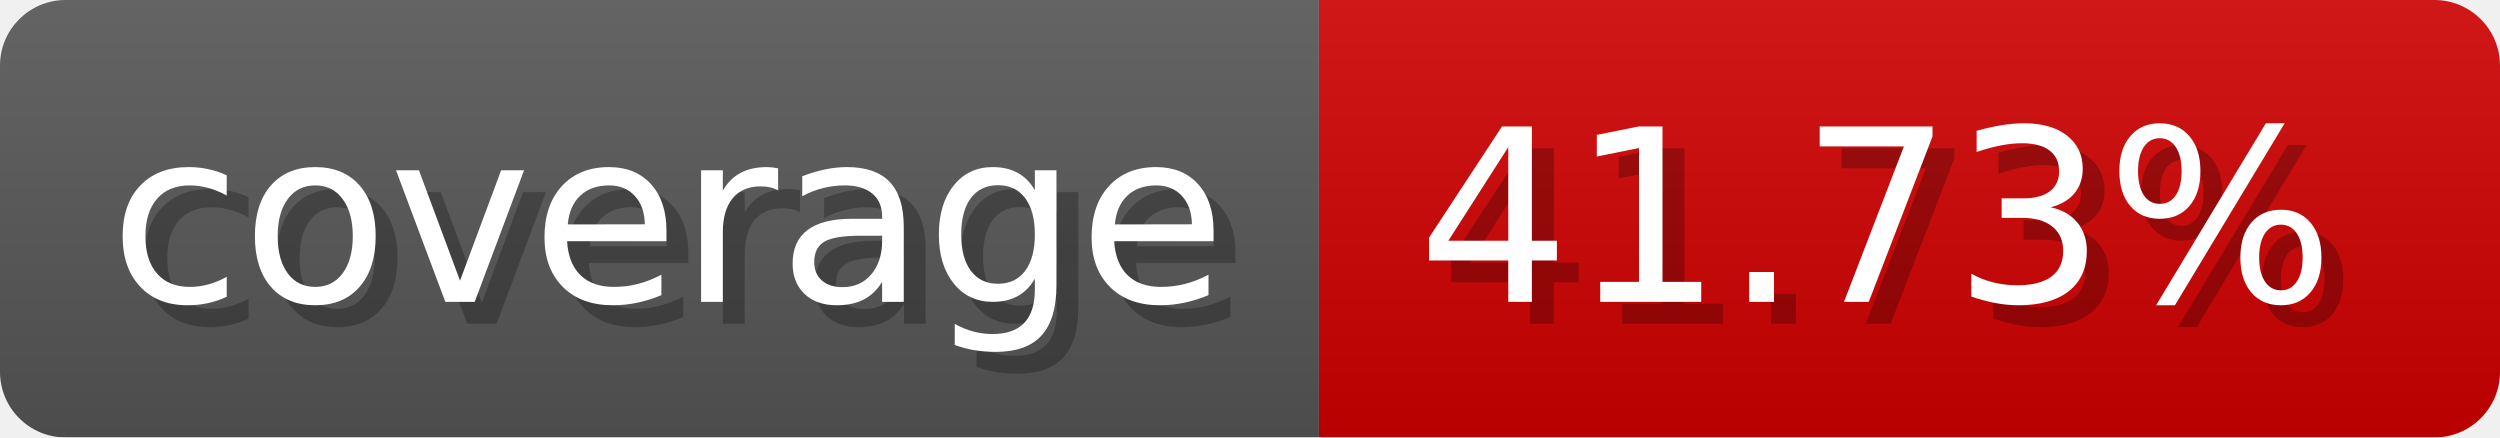
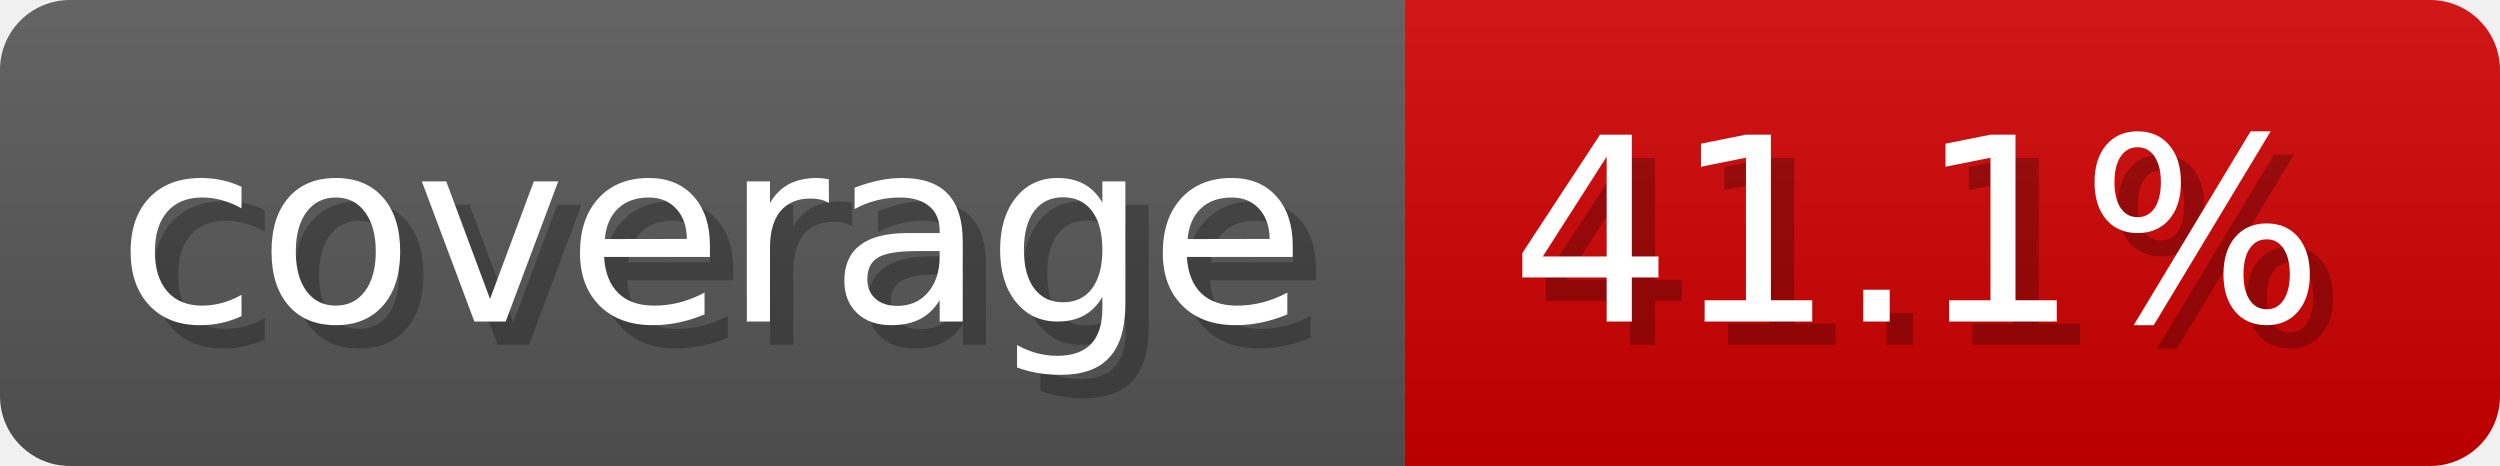
- <svg xmlns="http://www.w3.org/2000/svg" width="114.3" height="20" viewBox="0 0 1143 200" role="img" aria-label="coverage: 41.73%">
+ <svg xmlns="http://www.w3.org/2000/svg" width="107.3" height="20" viewBox="0 0 1073 200" role="img" aria-label="coverage: 41.1%">
  <linearGradient id="a" x2="0" y2="100%">
    <stop offset="0" stop-opacity=".1" stop-color="#EEE" />
    <stop offset="1" stop-opacity=".1" />
  </linearGradient>
  <mask id="m">
-     <rect width="1143" height="200" rx="30" fill="#FFF" />
+     <rect width="1073" height="200" rx="30" fill="#FFF" />
  </mask>
  <g mask="url(#m)">
    <rect width="603" height="200" fill="#555" />
-     <rect width="540" height="200" fill="#ce0000" x="603" />
-     <rect width="1143" height="200" fill="url(#a)" />
+     <rect width="470" height="200" fill="#ce0000" x="603" />
+     <rect width="1073" height="200" fill="url(#a)" />
  </g>
  <g aria-hidden="true" fill="#fff" text-anchor="start" font-family="Verdana,DejaVu Sans,sans-serif" font-size="110">
    <text x="60" y="148" textLength="503" fill="#000" opacity="0.25">coverage</text>
    <text x="50" y="138" textLength="503">coverage</text>
-     <text x="658" y="148" textLength="440" fill="#000" opacity="0.25">41.73%</text>
-     <text x="648" y="138" textLength="440">41.73%</text>
+     <text x="658" y="148" textLength="370" fill="#000" opacity="0.25">41.1%</text>
+     <text x="648" y="138" textLength="370">41.1%</text>
  </g>
</svg>
